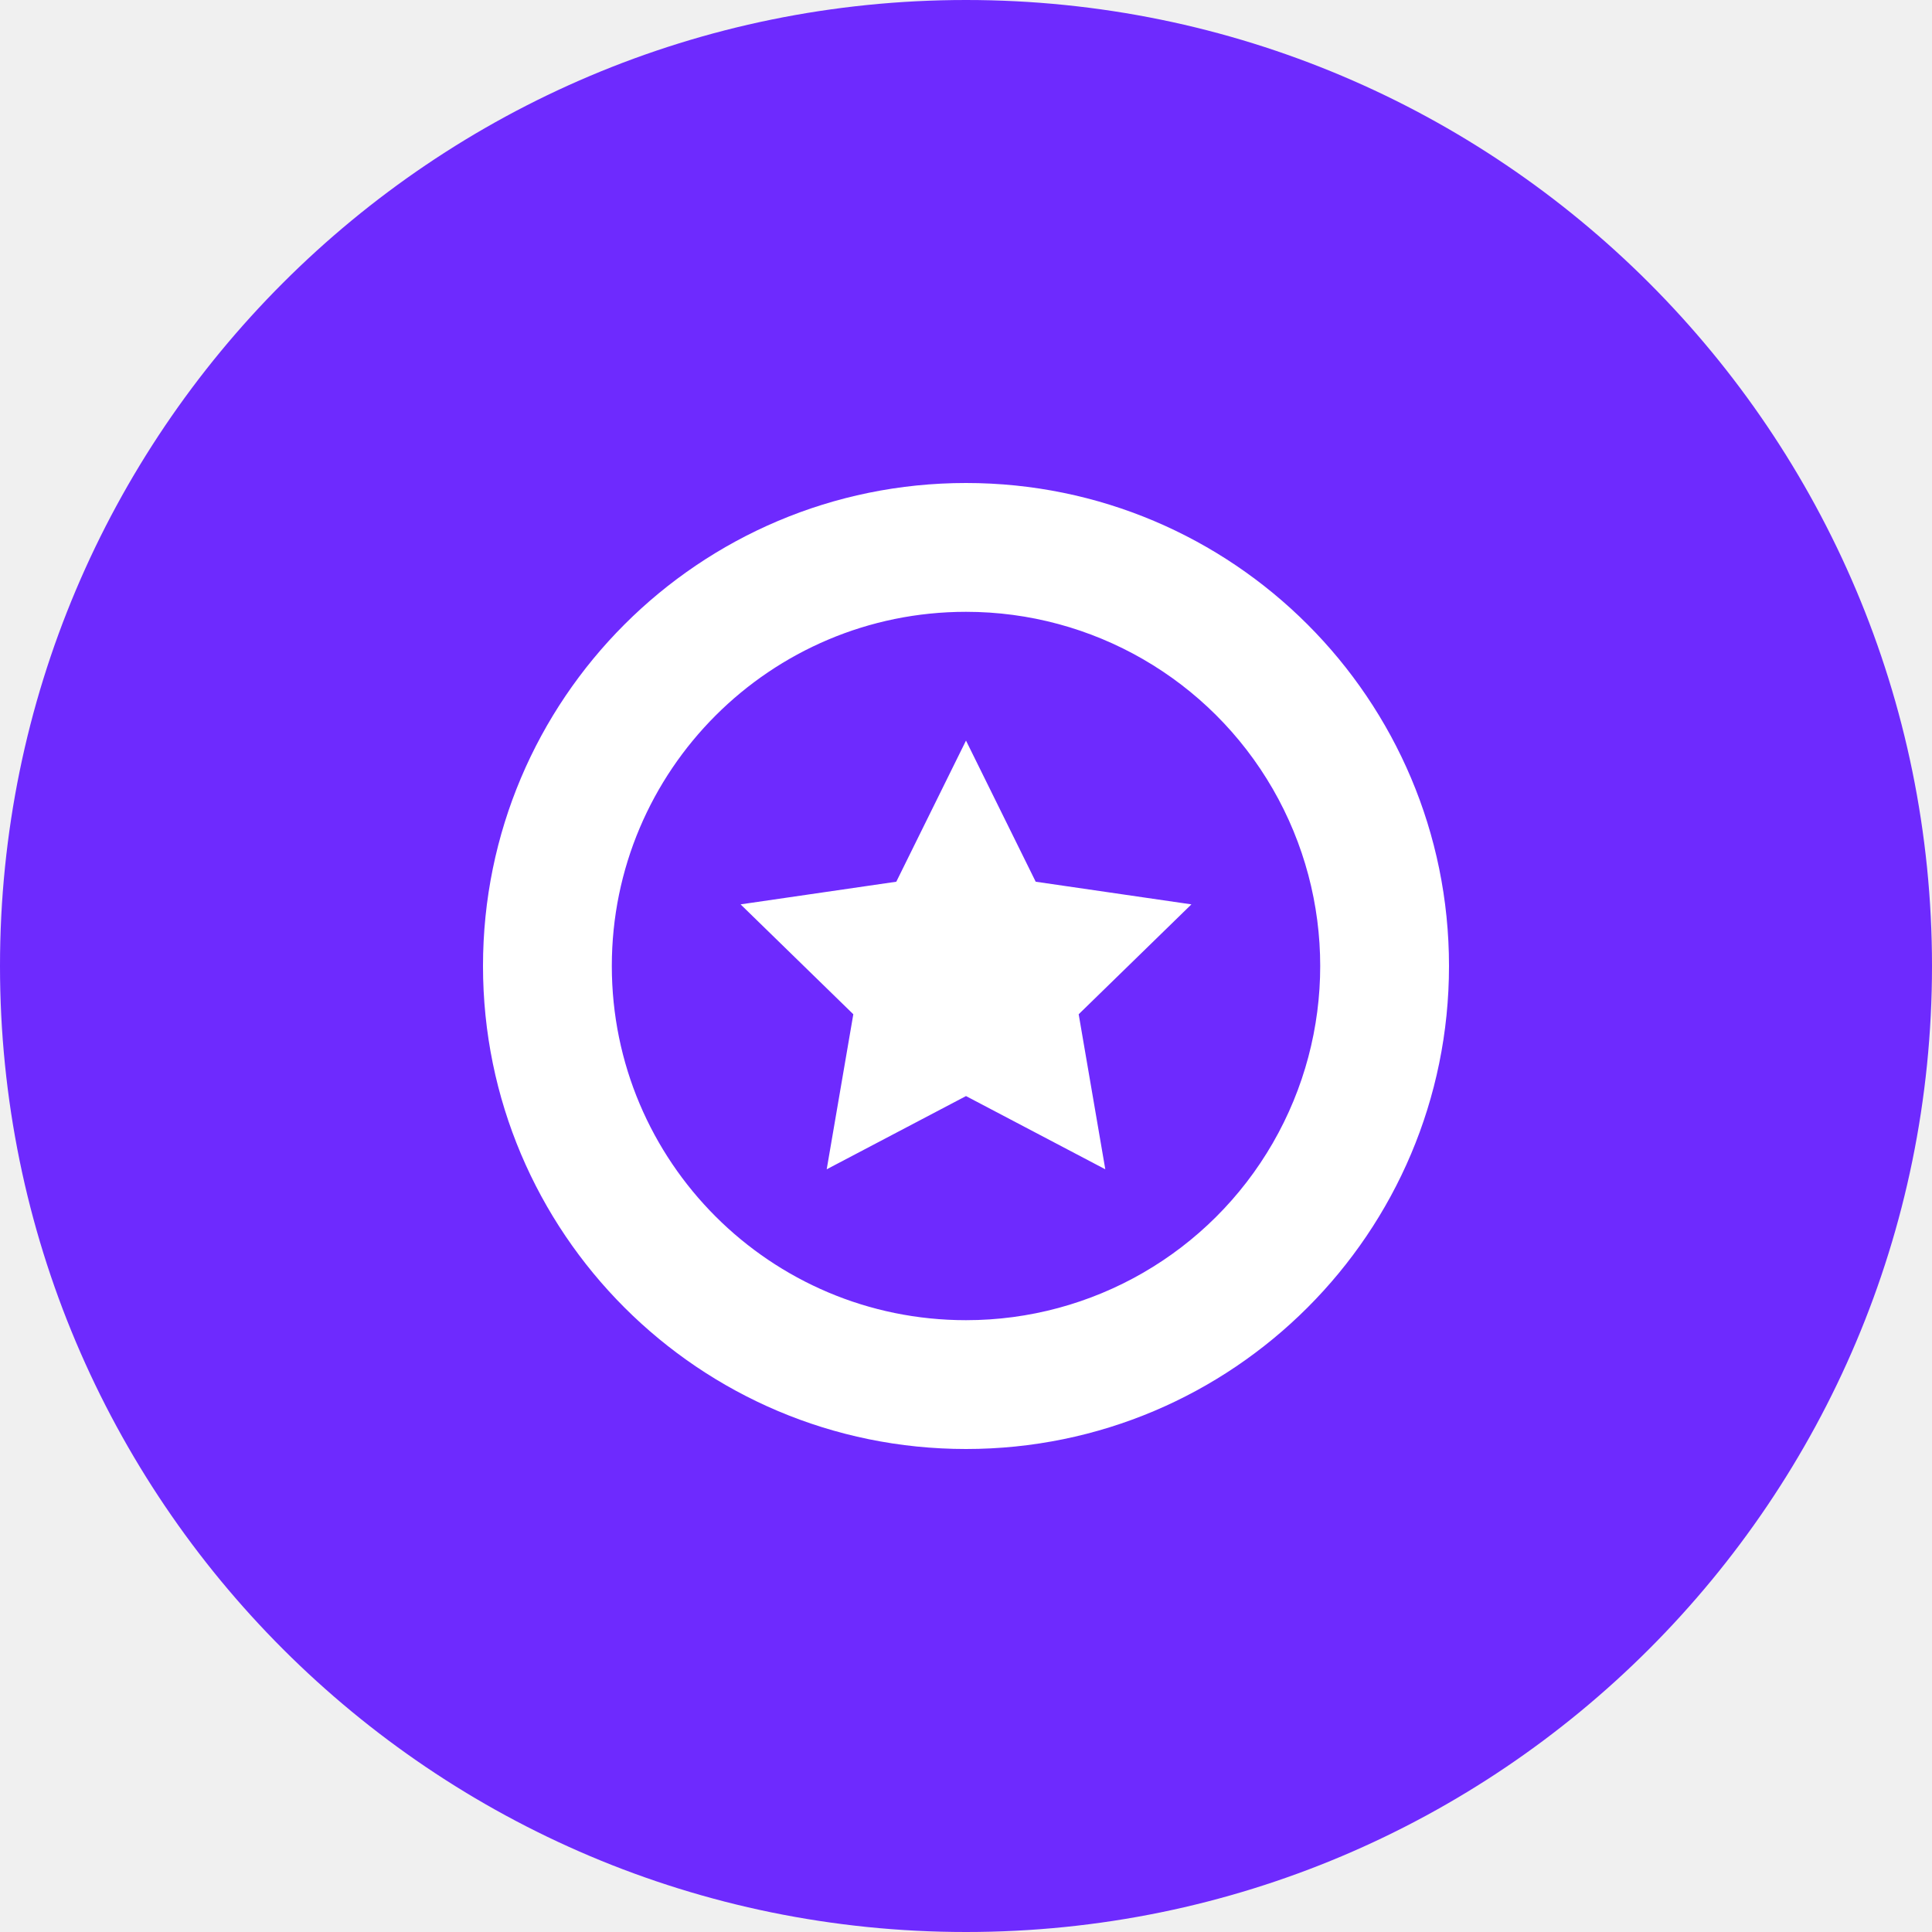
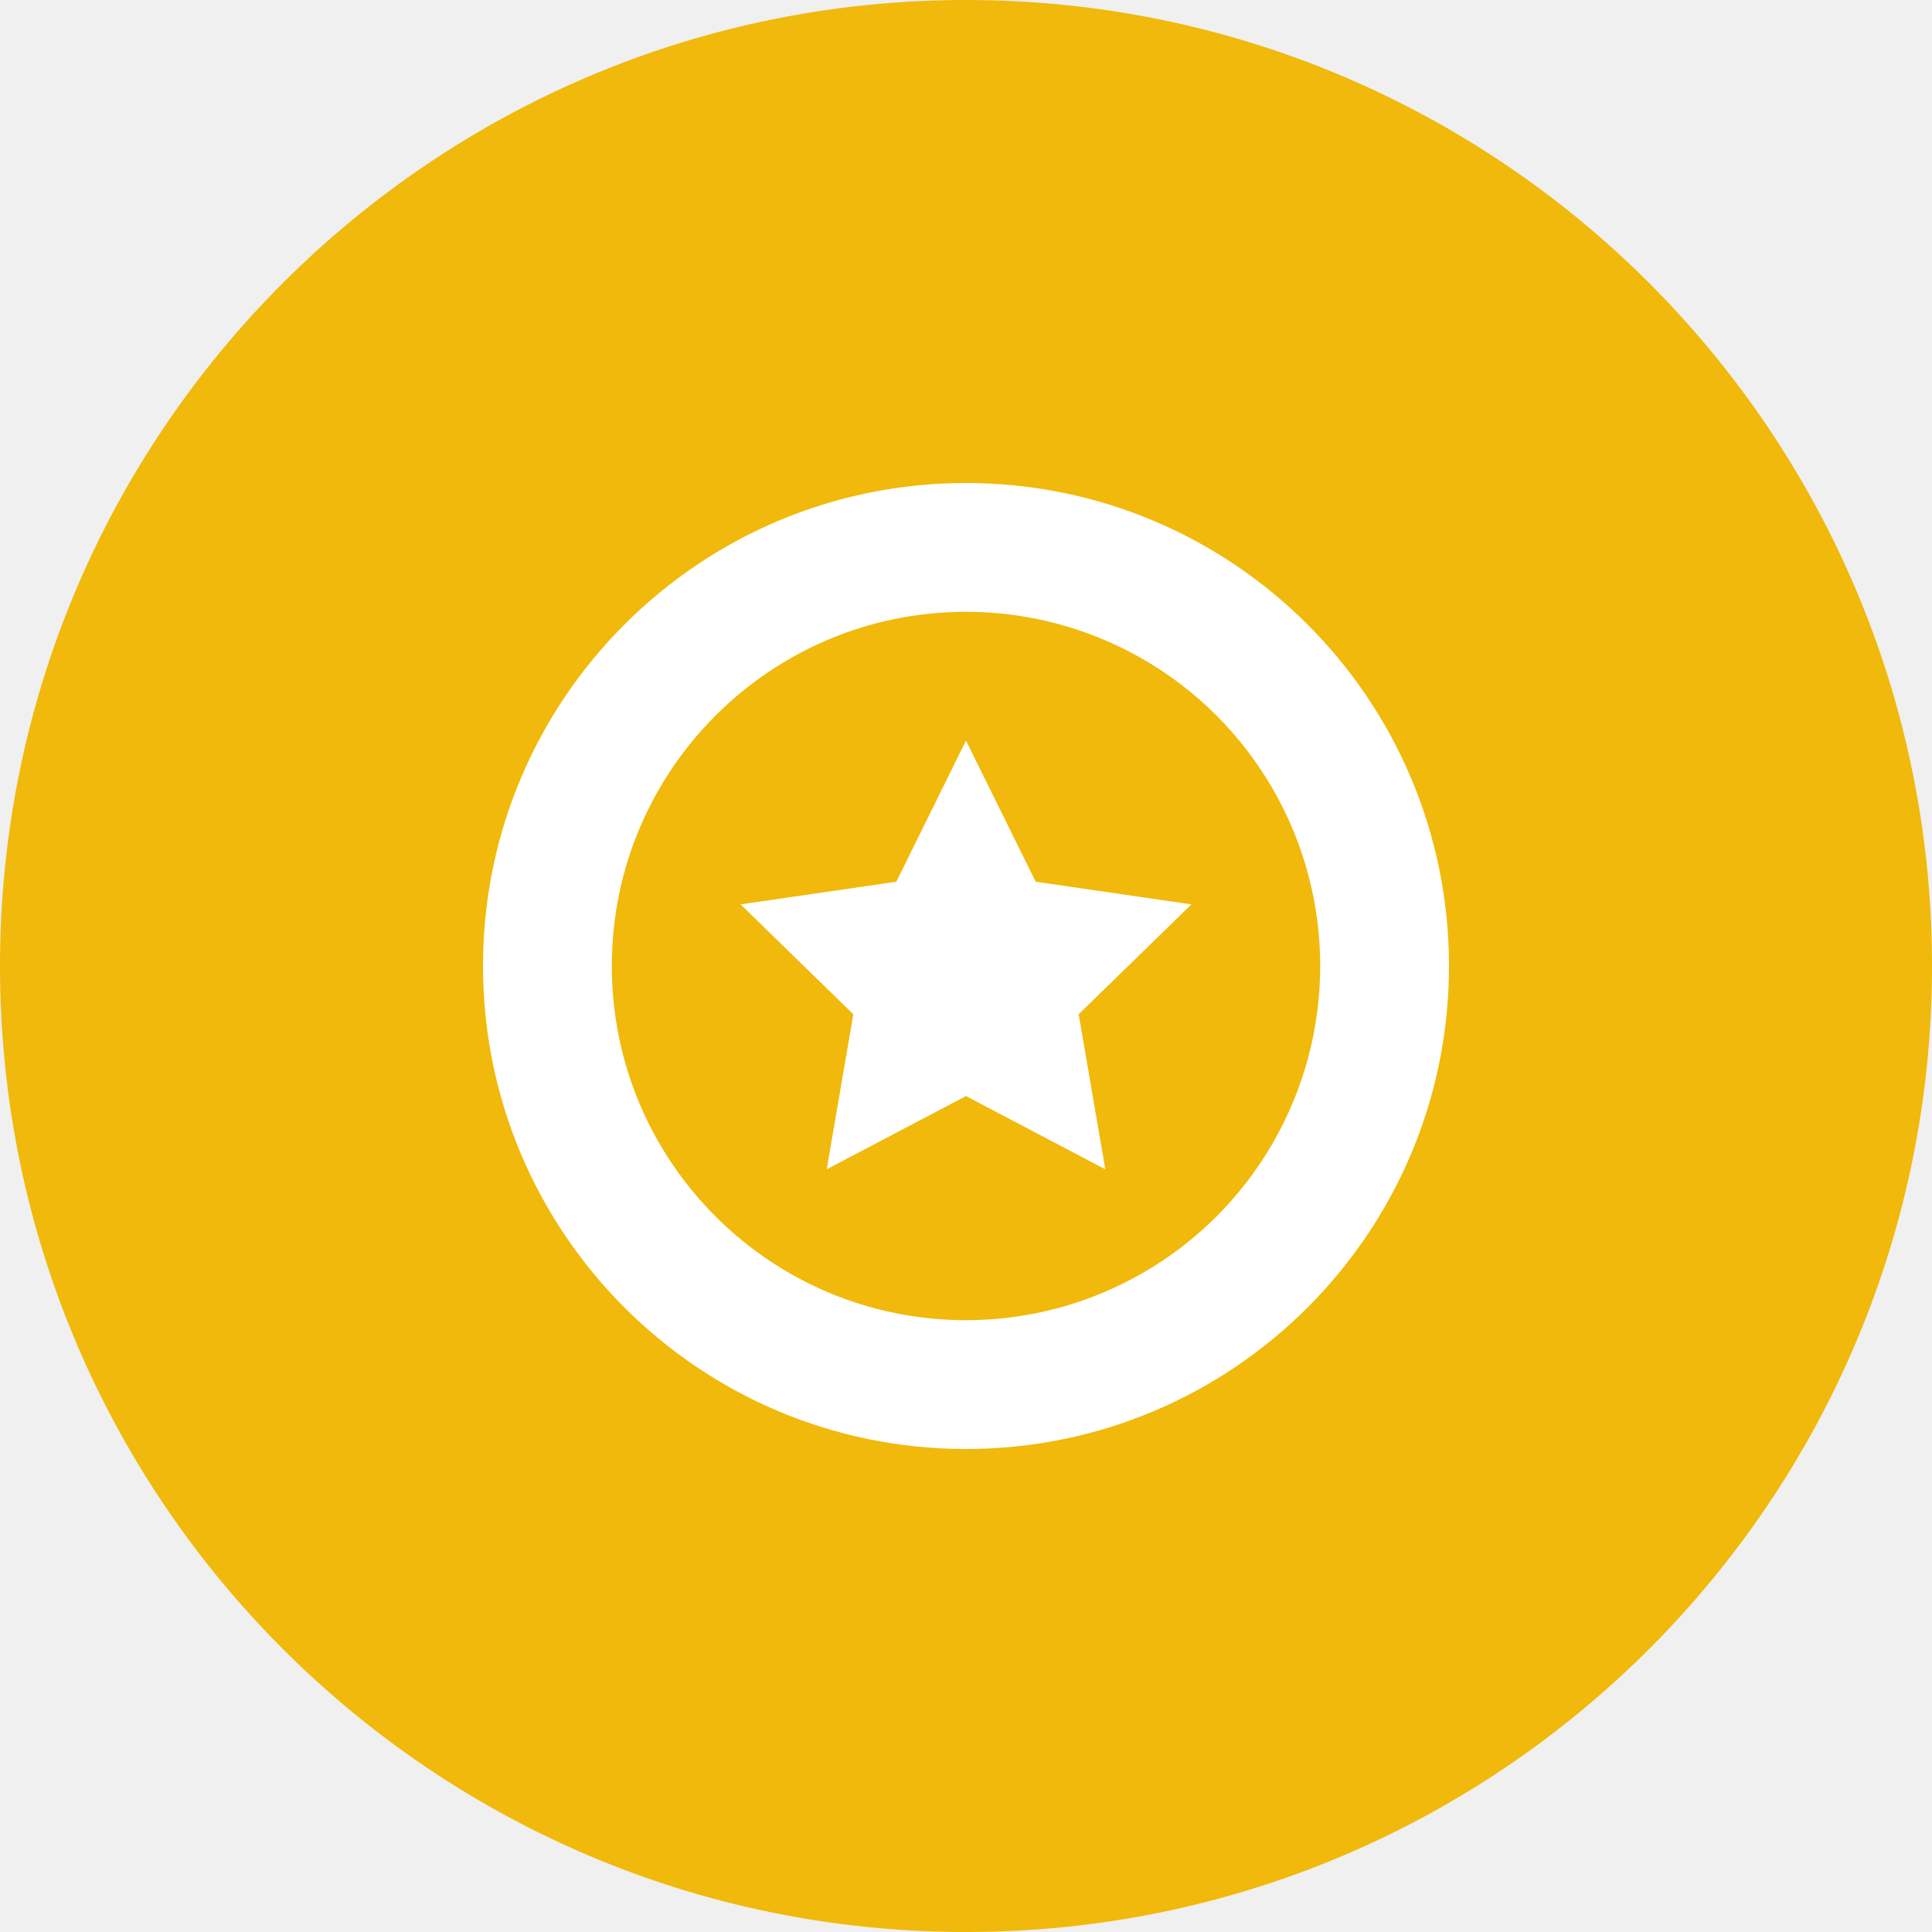
<svg xmlns="http://www.w3.org/2000/svg" width="40px" height="40px" viewBox="0 0 40 40" version="1.1">
  <g id="App" stroke="none" stroke-width="1" fill="none" fill-rule="evenodd">
    <g id="Assets" transform="translate(-325, -224)">
      <g id="编组-4" transform="translate(24, 224)">
        <g id="编组-8备份-4" transform="translate(294, 0)">
          <g id="Deposit备份-3" transform="translate(7, 0)">
-             <path d="M20,0 C31.046,0 40,8.954 40,20 C40,31.046 31.046,40 20,40 C8.954,40 0,31.046 0,20 C0,8.954 8.954,0 20,0 Z" id="Rectangle-34624293" fill="#6E2AFE" />
+             <path d="M20,0 C31.046,0 40,8.954 40,20 C40,31.046 31.046,40 20,40 C8.954,40 0,31.046 0,20 C0,8.954 8.954,0 20,0 Z" id="Rectangle-34624293" fill="#F0B90B" />
            <path d="M20,30 C14.477,30 10,25.523 10,20 C10,14.477 14.477,10 20,10 C25.523,10 30,14.477 30,20 C30,25.523 25.523,30 20,30 Z M20,27.333 C22.62,27.334 25.041,25.936 26.351,23.667 C27.661,21.398 27.661,18.602 26.351,16.333 C25.041,14.064 22.62,12.666 20,12.667 C15.95,12.667 12.667,15.95 12.667,20 C12.667,24.05 15.95,27.333 20,27.333 Z M20,22.693 L17.116,24.209 L17.667,20.999 L15.333,18.724 L18.557,18.255 L20,15.333 L21.443,18.255 L24.667,18.724 L22.333,20.999 L22.884,24.209 L20,22.693 L20,22.693 Z" id="形状" fill="#FFFFFF" fill-rule="nonzero" />
          </g>
        </g>
      </g>
    </g>
  </g>
</svg>
